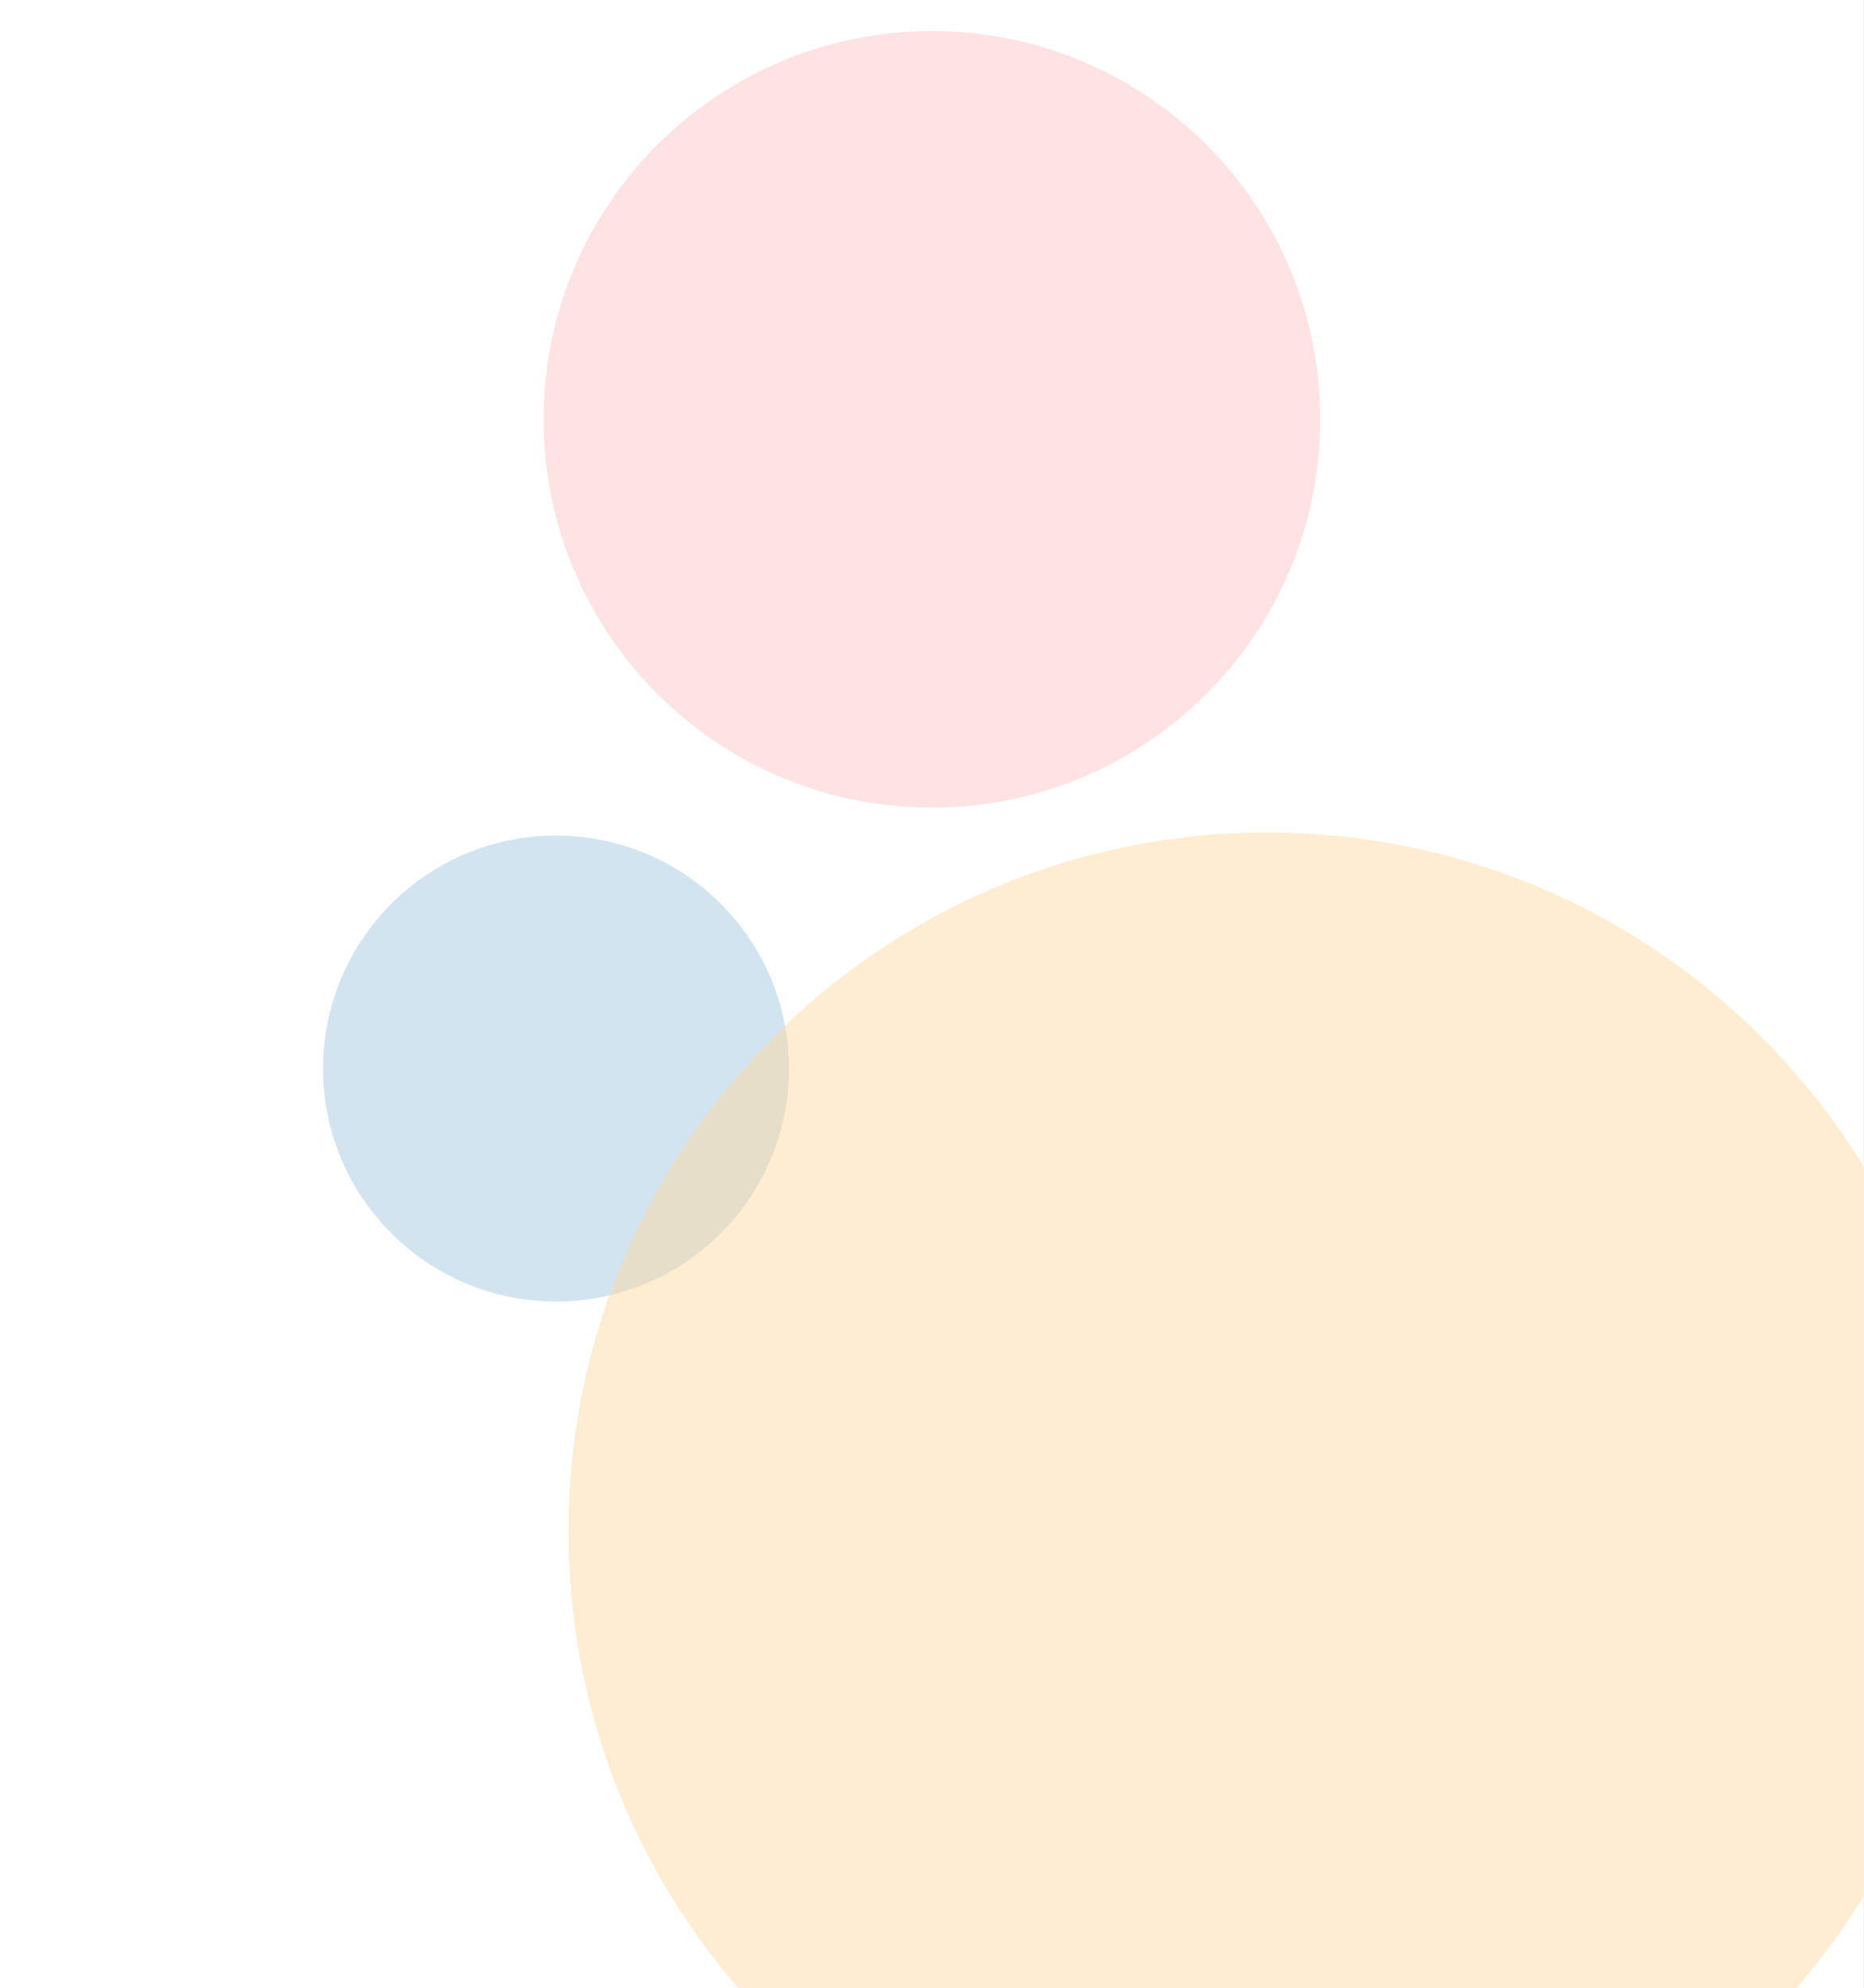
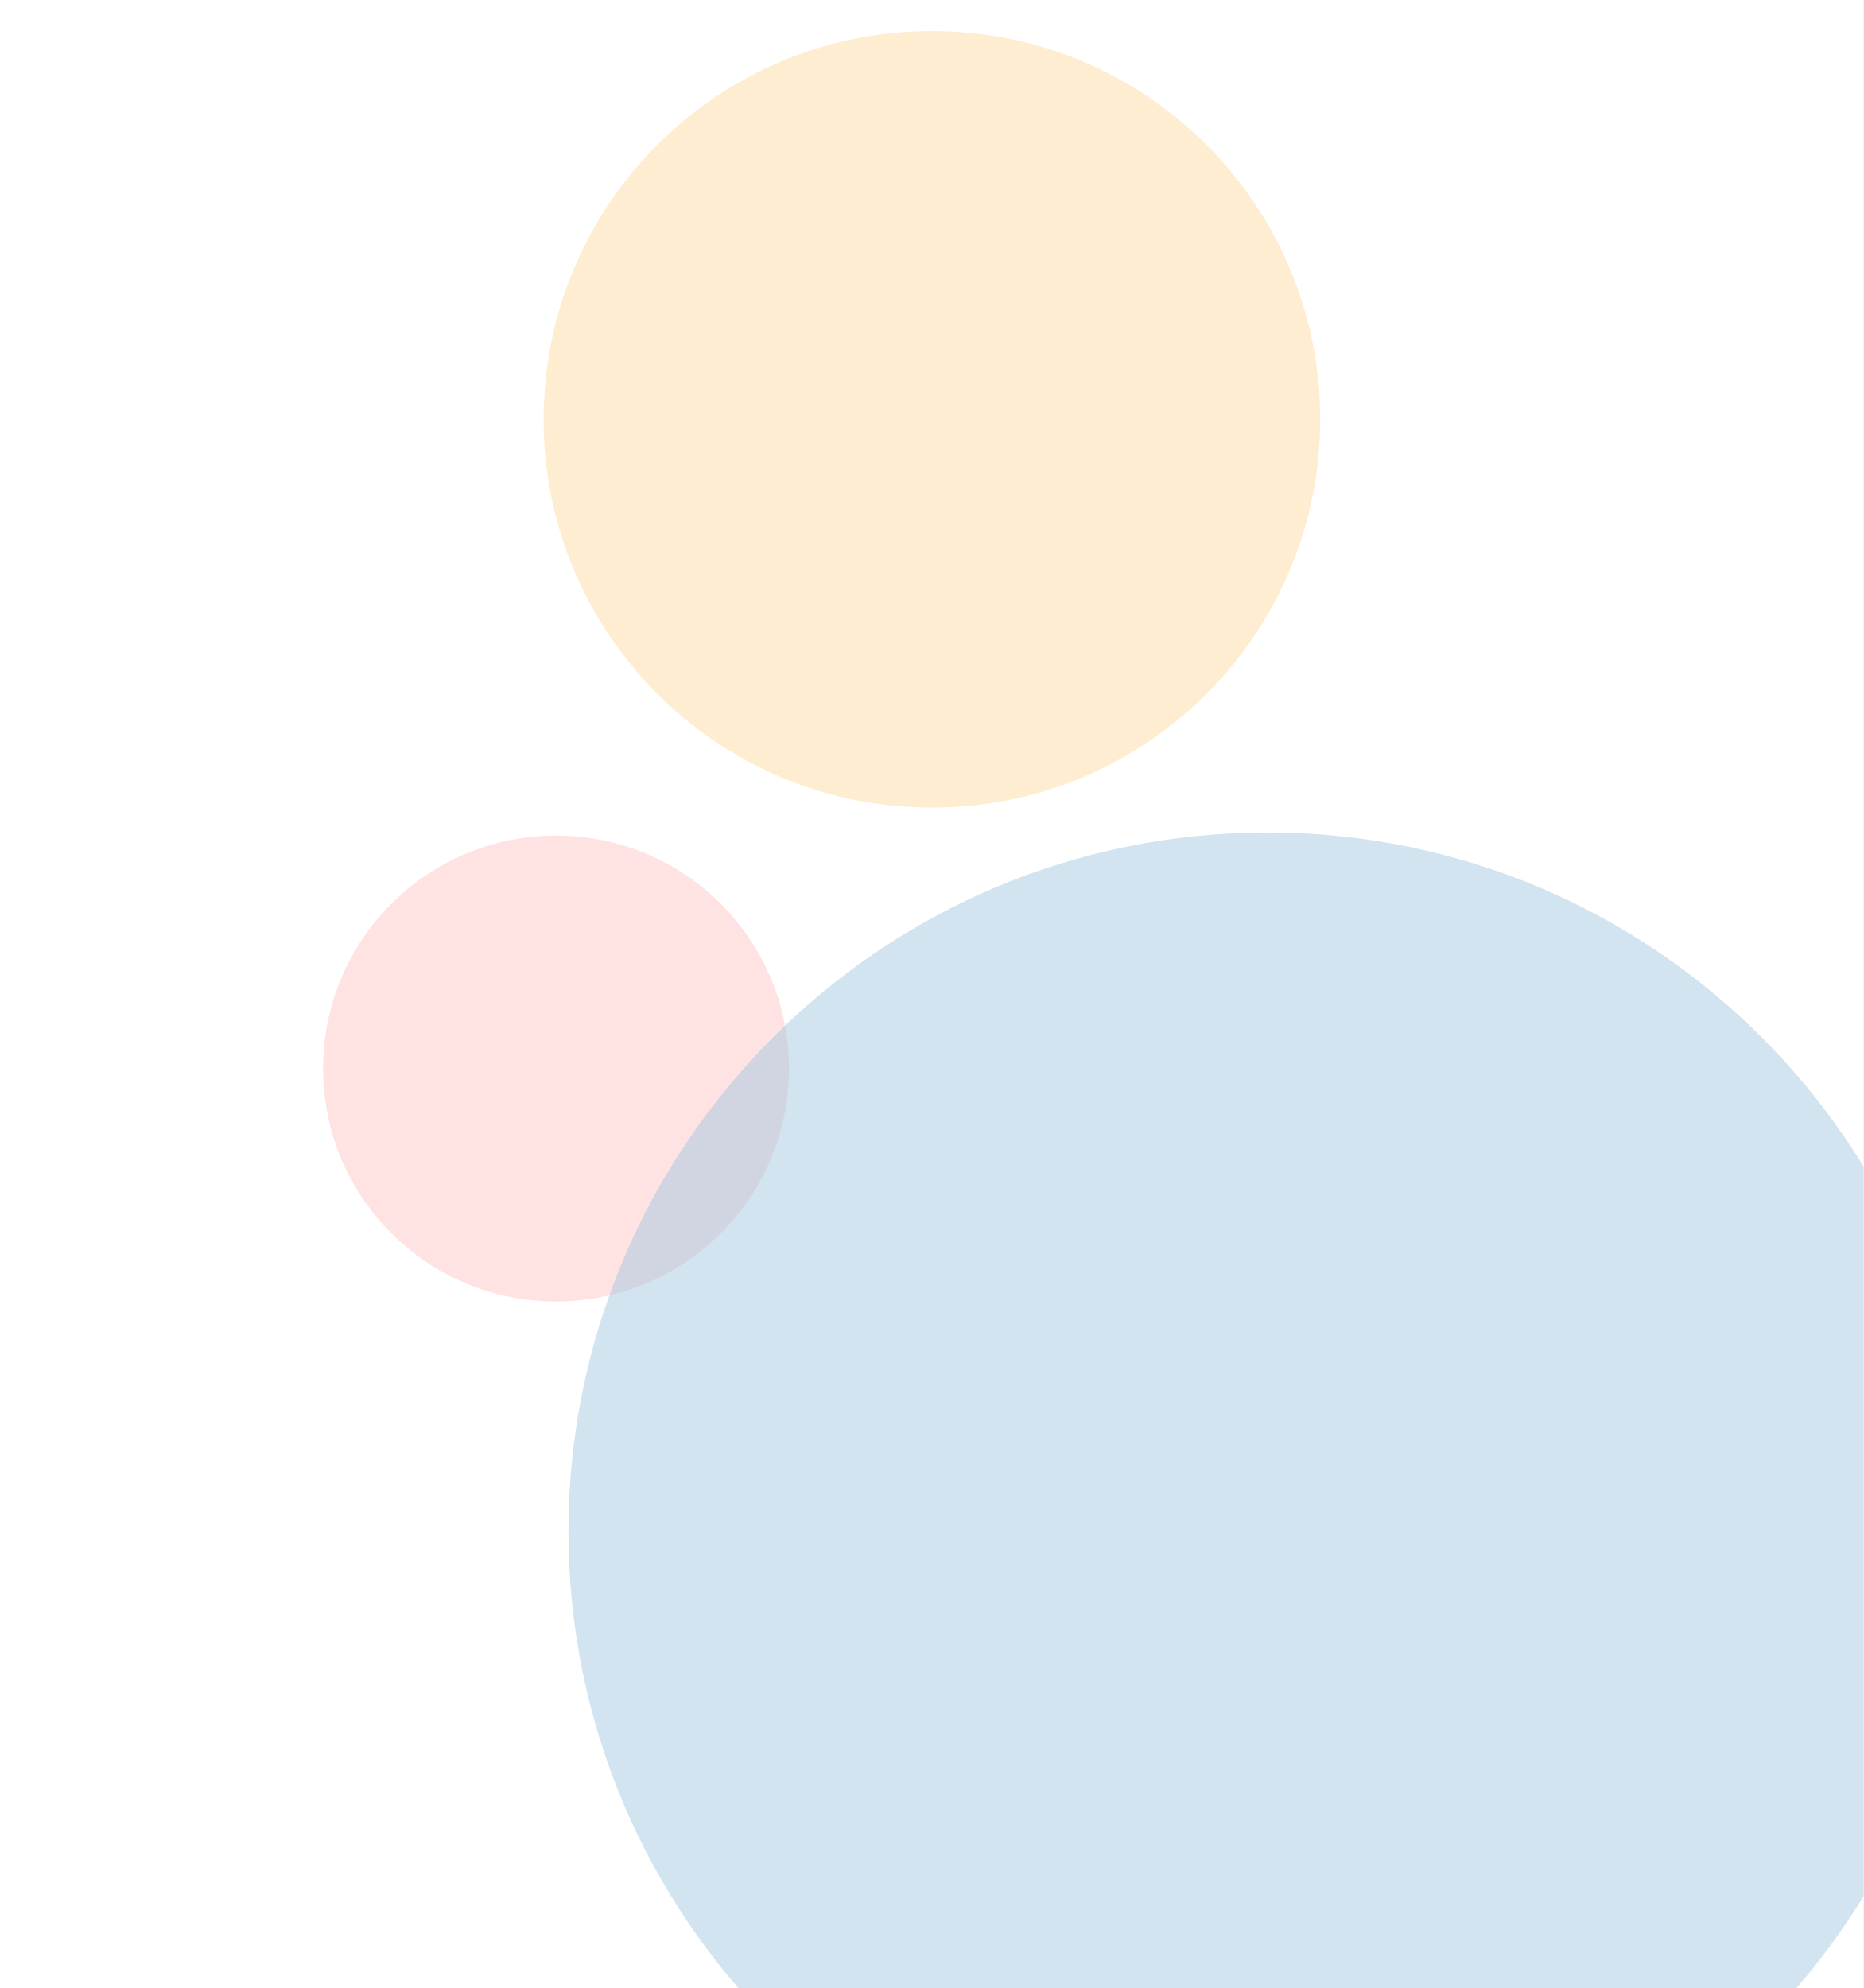
<svg xmlns="http://www.w3.org/2000/svg" width="600" height="640" viewBox="0 0 600 640" fill="none">
-   <g clip-path="url(#clip0_54_144)">
-     <mask id="mask0_54_144" style="mask-type:luminance" maskUnits="userSpaceOnUse" x="0" y="0" width="600" height="640">
+   <g clip-path="url(#clip0_54_134)">
+     <mask id="mask0_54_134" style="mask-type:luminance" maskUnits="userSpaceOnUse" x="0" y="0" width="600" height="640">
      <path d="M600 0H0V640H600V0Z" fill="white" />
    </mask>
-     <g mask="url(#mask0_54_144)">
+     <g mask="url(#mask0_54_134)">
      <path d="M600 0H0V640H600V0Z" fill="white" />
-       <path opacity="0.45" d="M300 260C369.036 260 425 204.036 425 135C425 65.964 369.036 10 300 10C230.964 10 175 65.964 175 135C175 204.036 230.964 260 300 260Z" fill="#FFC2C2" />
-       <path opacity="0.45" d="M179 419C220.421 419 254 385.421 254 344C254 302.579 220.421 269 179 269C137.579 269 104 302.579 104 344C104 385.421 137.579 419 179 419Z" fill="#99C4DD" />
-       <path opacity="0.45" d="M408 718C532.264 718 633 617.264 633 493C633 368.736 532.264 268 408 268C283.736 268 183 368.736 183 493C183 617.264 283.736 718 408 718Z" fill="#FFD799" />
+       <path opacity="0.45" d="M300 260C369.036 260 425 204.036 425 135C425 65.964 369.036 10 300 10C230.964 10 175 65.964 175 135C175 204.036 230.964 260 300 260Z" fill="#FFD799" />
+       <path opacity="0.45" d="M179 419C220.421 419 254 385.421 254 344C254 302.579 220.421 269 179 269C137.579 269 104 302.579 104 344C104 385.421 137.579 419 179 419Z" fill="#FFC2C2" />
+       <path opacity="0.45" d="M408 718C532.264 718 633 617.264 633 493C633 368.736 532.264 268 408 268C283.736 268 183 368.736 183 493C183 617.264 283.736 718 408 718Z" fill="#99C4DD" />
    </g>
  </g>
  <defs>
-     <clipPath id="clip0_54_144">
+     <clipPath id="clip0_54_134">
      <rect width="600" height="640" fill="white" />
    </clipPath>
  </defs>
</svg>
